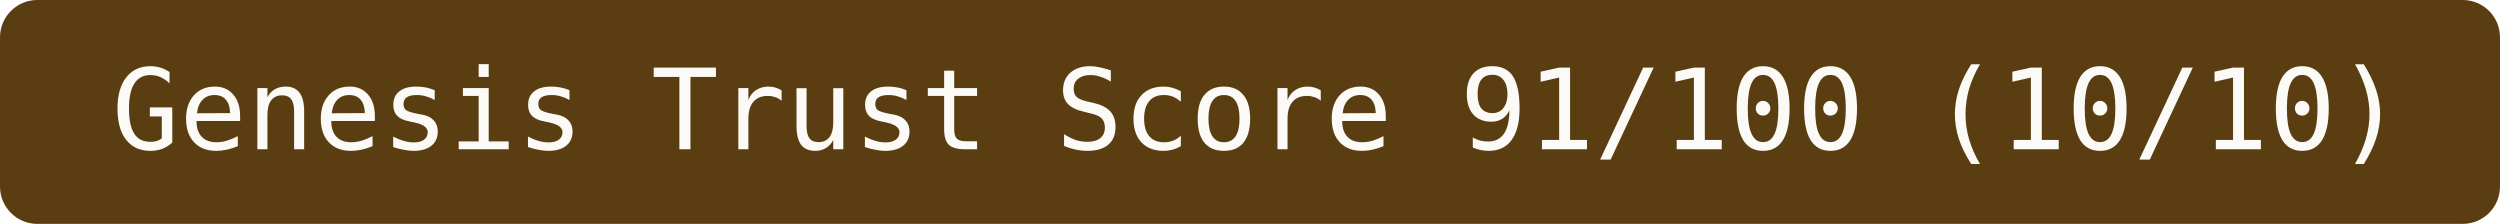
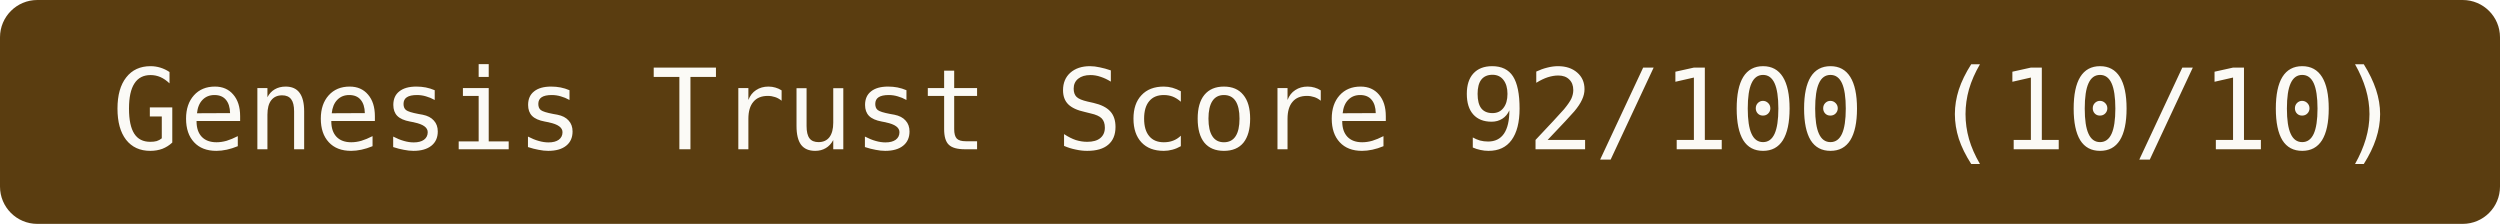
- <svg xmlns="http://www.w3.org/2000/svg" width="268" height="24" role="img" aria-label="Genesis Trust Score 91/100 (10/10)">
+ <svg xmlns="http://www.w3.org/2000/svg" width="268" height="24" role="img" aria-label="Genesis Trust Score 92/100 (10/10)">
  <rect width="100%" height="100%" rx="4" fill="#5a3d10" />
-   <text x="12" y="16" font-family="IBM Plex Mono, monospace" font-size="12" fill="#FBFAF6">Genesis Trust Score 91/100 (10/10)</text>
+   <text x="12" y="16" font-family="IBM Plex Mono, monospace" font-size="12" fill="#FBFAF6">Genesis Trust Score 92/100 (10/10)</text>
</svg>
